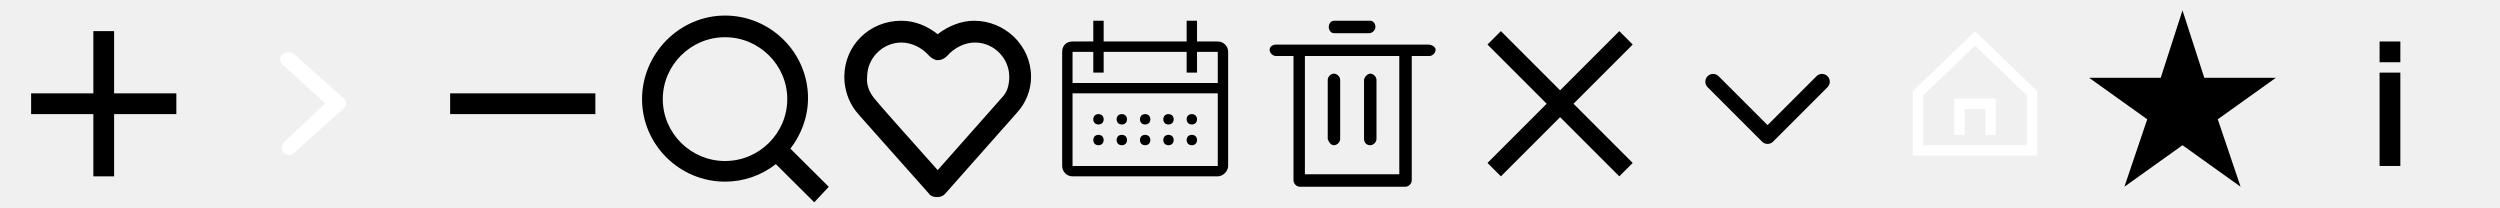
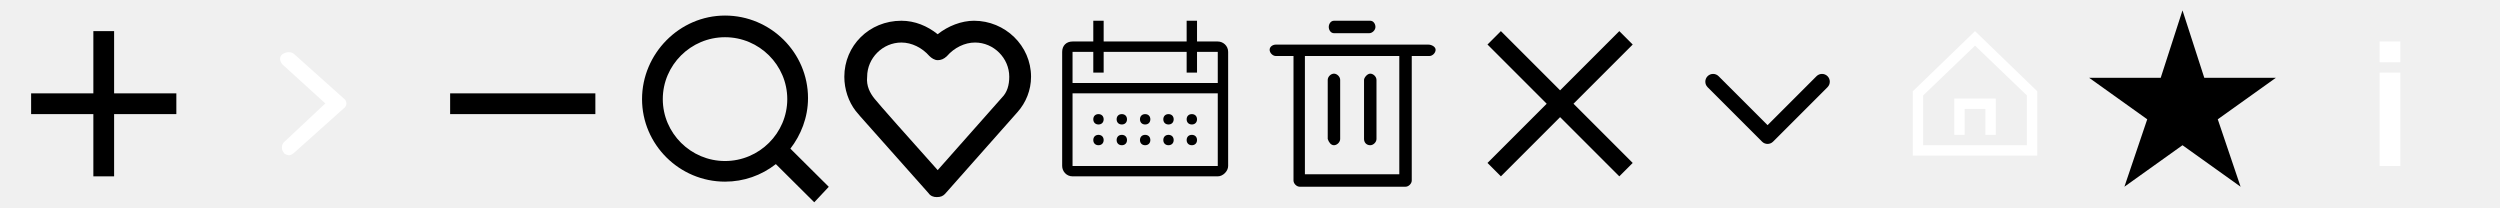
<svg xmlns="http://www.w3.org/2000/svg" width="241" height="20" viewBox="0 0 241 20" fill="none">
  <path d="M17 9H11V3H9V9H3V11H9V17H11V11H17V9Z" fill="black" />
  <path d="M33.112 9.469L28.362 5.219C28.112 4.969 27.612 4.969 27.237 5.219C26.862 5.469 26.987 5.969 27.237 6.219L31.362 9.969L27.362 13.719C27.112 13.969 27.112 14.469 27.362 14.719C27.362 14.844 27.737 14.969 27.862 14.969C27.987 14.969 28.237 14.844 28.362 14.719L33.112 10.469C33.487 10.219 33.487 9.719 33.112 9.469Z" fill="white" />
  <path d="M43.393 9V11H57.393V9H43.393Z" fill="black" />
  <path d="M79.893 18.008L76.193 14.329C77.193 13.036 77.893 11.345 77.893 9.456C77.893 5.08 74.293 1.5 69.893 1.5C65.493 1.5 61.893 5.18 61.893 9.555C61.893 13.931 65.493 17.511 69.893 17.511C71.693 17.511 73.393 16.914 74.793 15.82L78.493 19.5L79.893 18.008ZM69.893 15.522C66.593 15.522 63.893 12.837 63.893 9.555C63.893 6.273 66.593 3.588 69.893 3.588C73.193 3.588 75.893 6.273 75.893 9.555C75.893 12.837 73.193 15.522 69.893 15.522Z" fill="black" />
  <path d="M90.293 19C89.993 19 89.693 18.9 89.493 18.6C84.093 12.5 82.793 11.1 82.493 10.7C81.793 9.8 81.393 8.6 81.393 7.4C81.393 4.4 83.793 2 86.893 2C88.193 2 89.393 2.5 90.393 3.3C91.393 2.5 92.693 2 93.893 2C96.893 2 99.393 4.4 99.393 7.4C99.393 8.7 98.893 9.9 98.093 10.8L91.093 18.7C90.893 18.9 90.693 19 90.293 19ZM84.293 9.5C84.593 9.9 87.793 13.5 90.393 16.4L96.593 9.4C97.093 8.9 97.293 8.2 97.293 7.4C97.293 5.6 95.793 4.1 93.993 4.1C92.993 4.1 91.993 4.6 91.293 5.4C90.993 5.7 90.693 5.8 90.393 5.8C90.093 5.8 89.793 5.6 89.593 5.4C88.893 4.6 87.893 4.1 86.893 4.1C85.093 4.1 83.593 5.6 83.593 7.4C83.493 8.3 83.893 9 84.293 9.5C84.193 9.5 84.193 9.5 84.293 9.5Z" fill="black" />
  <path d="M108.143 12C108.443 12 108.643 11.8 108.643 11.5C108.643 11.2 108.443 11 108.143 11C107.843 11 107.643 11.2 107.643 11.5C107.643 11.8 107.843 12 108.143 12Z" fill="black" />
  <path d="M117.393 4H115.393V2H114.393V4H106.393V2H105.393V4H103.393C102.793 4 102.393 4.4 102.393 5V16C102.393 16.5 102.793 17 103.393 17H117.393C117.893 17 118.393 16.5 118.393 16V5C118.393 4.4 117.893 4 117.393 4ZM117.393 16H103.393V9H117.393V16ZM103.393 8V5H105.393V7H106.393V5H114.393V7H115.393V5H117.393V8H103.393Z" fill="black" />
  <path d="M110.393 12C110.693 12 110.893 11.8 110.893 11.5C110.893 11.2 110.693 11 110.393 11C110.093 11 109.893 11.2 109.893 11.5C109.893 11.8 110.093 12 110.393 12Z" fill="black" />
  <path d="M112.643 12C112.943 12 113.143 11.8 113.143 11.5C113.143 11.2 112.943 11 112.643 11C112.343 11 112.143 11.2 112.143 11.5C112.143 11.8 112.343 12 112.643 12Z" fill="black" />
  <path d="M108.143 13C107.843 13 107.643 13.2 107.643 13.5C107.643 13.8 107.843 14 108.143 14C108.443 14 108.643 13.8 108.643 13.5C108.643 13.2 108.443 13 108.143 13Z" fill="black" />
  <path d="M105.893 12C106.193 12 106.393 11.8 106.393 11.5C106.393 11.2 106.193 11 105.893 11C105.593 11 105.393 11.2 105.393 11.5C105.393 11.8 105.593 12 105.893 12Z" fill="black" />
  <path d="M105.893 13C105.593 13 105.393 13.2 105.393 13.5C105.393 13.8 105.593 14 105.893 14C106.193 14 106.393 13.8 106.393 13.5C106.393 13.2 106.193 13 105.893 13Z" fill="black" />
  <path d="M110.393 13C110.093 13 109.893 13.2 109.893 13.5C109.893 13.8 110.093 14 110.393 14C110.693 14 110.893 13.8 110.893 13.5C110.893 13.2 110.693 13 110.393 13Z" fill="black" />
  <path d="M112.643 13C112.343 13 112.143 13.2 112.143 13.5C112.143 13.8 112.343 14 112.643 14C112.943 14 113.143 13.8 113.143 13.5C113.143 13.2 112.943 13 112.643 13Z" fill="black" />
  <path d="M114.893 12C115.193 12 115.393 11.8 115.393 11.5C115.393 11.2 115.193 11 114.893 11C114.593 11 114.393 11.2 114.393 11.5C114.393 11.8 114.593 12 114.893 12Z" fill="black" />
  <path d="M114.893 13C114.593 13 114.393 13.2 114.393 13.5C114.393 13.8 114.593 14 114.893 14C115.193 14 115.393 13.8 115.393 13.5C115.393 13.2 115.193 13 114.893 13Z" fill="black" />
  <path d="M137.693 4.3H122.993C122.693 4.3 122.393 4.5 122.393 4.8C122.393 5.1 122.693 5.4 122.993 5.4H124.693V17.4C124.693 17.7 124.993 18 125.293 18H135.493C135.793 18 136.093 17.7 136.093 17.4V5.4H137.793C138.093 5.4 138.393 5.1 138.393 4.8C138.393 4.5 137.993 4.3 137.693 4.3ZM134.893 16.8H125.793V5.4H134.893V16.8Z" fill="black" />
  <path d="M128.593 3.2H131.993C132.293 3.2 132.593 2.9 132.593 2.6C132.593 2.3 132.393 2 132.093 2H128.593C128.293 2 128.093 2.3 128.093 2.6C128.093 2.9 128.293 3.2 128.593 3.2Z" fill="black" />
  <path d="M128.593 14C128.893 14 129.193 13.7 129.193 13.4V7.7C129.193 7.4 128.893 7.1 128.593 7.1C128.293 7.1 127.993 7.4 127.993 7.7V13.4C128.093 13.7 128.293 14 128.593 14Z" fill="black" />
  <path d="M132.093 14C132.393 14 132.693 13.7 132.693 13.4V7.7C132.693 7.4 132.393 7.1 132.093 7.1C131.793 7.1 131.493 7.5 131.493 7.7V13.4C131.493 13.7 131.693 14 132.093 14Z" fill="black" />
  <path d="M157.393 4.292L156.101 3L150.393 8.708L144.685 3L143.393 4.292L149.101 10L143.393 15.708L144.685 17L150.393 11.292L156.101 17L157.393 15.708L151.685 10L157.393 4.292Z" fill="black" />
  <path fill-rule="evenodd" clip-rule="evenodd" d="M164.612 7.345C164.905 7.052 165.38 7.052 165.673 7.345L170.393 12.064L175.112 7.345C175.405 7.052 175.88 7.052 176.173 7.345C176.466 7.638 176.466 8.112 176.173 8.405L170.923 13.655C170.63 13.948 170.155 13.948 169.862 13.655L164.612 8.405C164.32 8.112 164.32 7.638 164.612 7.345Z" fill="black" />
  <path d="M190.393 3L184.393 8.8V15H196.393V8.8L190.393 3ZM195.393 14H185.393V9.2L190.393 4.4L195.393 9.2V14Z" fill="white" />
  <path d="M188.393 13H189.393V10.5H191.393V13H192.393V9.5H188.393V13Z" fill="white" />
  <path d="M210.393 1L212.493 7.5H219.393L213.793 11.5L215.993 18L210.393 14L204.793 18L206.993 11.5L201.393 7.5H208.293L210.393 1Z" fill="black" />
-   <path fill-rule="evenodd" clip-rule="evenodd" d="M229.393 4H231.393V6H229.393V4ZM231.393 16H229.393V7H231.393V16Z" fill="black" />
+   <path fill-rule="evenodd" clip-rule="evenodd" d="M229.393 4H231.393V6H229.393V4ZM231.393 16H229.393V7H231.393V16Z" fill="white" />
</svg>
